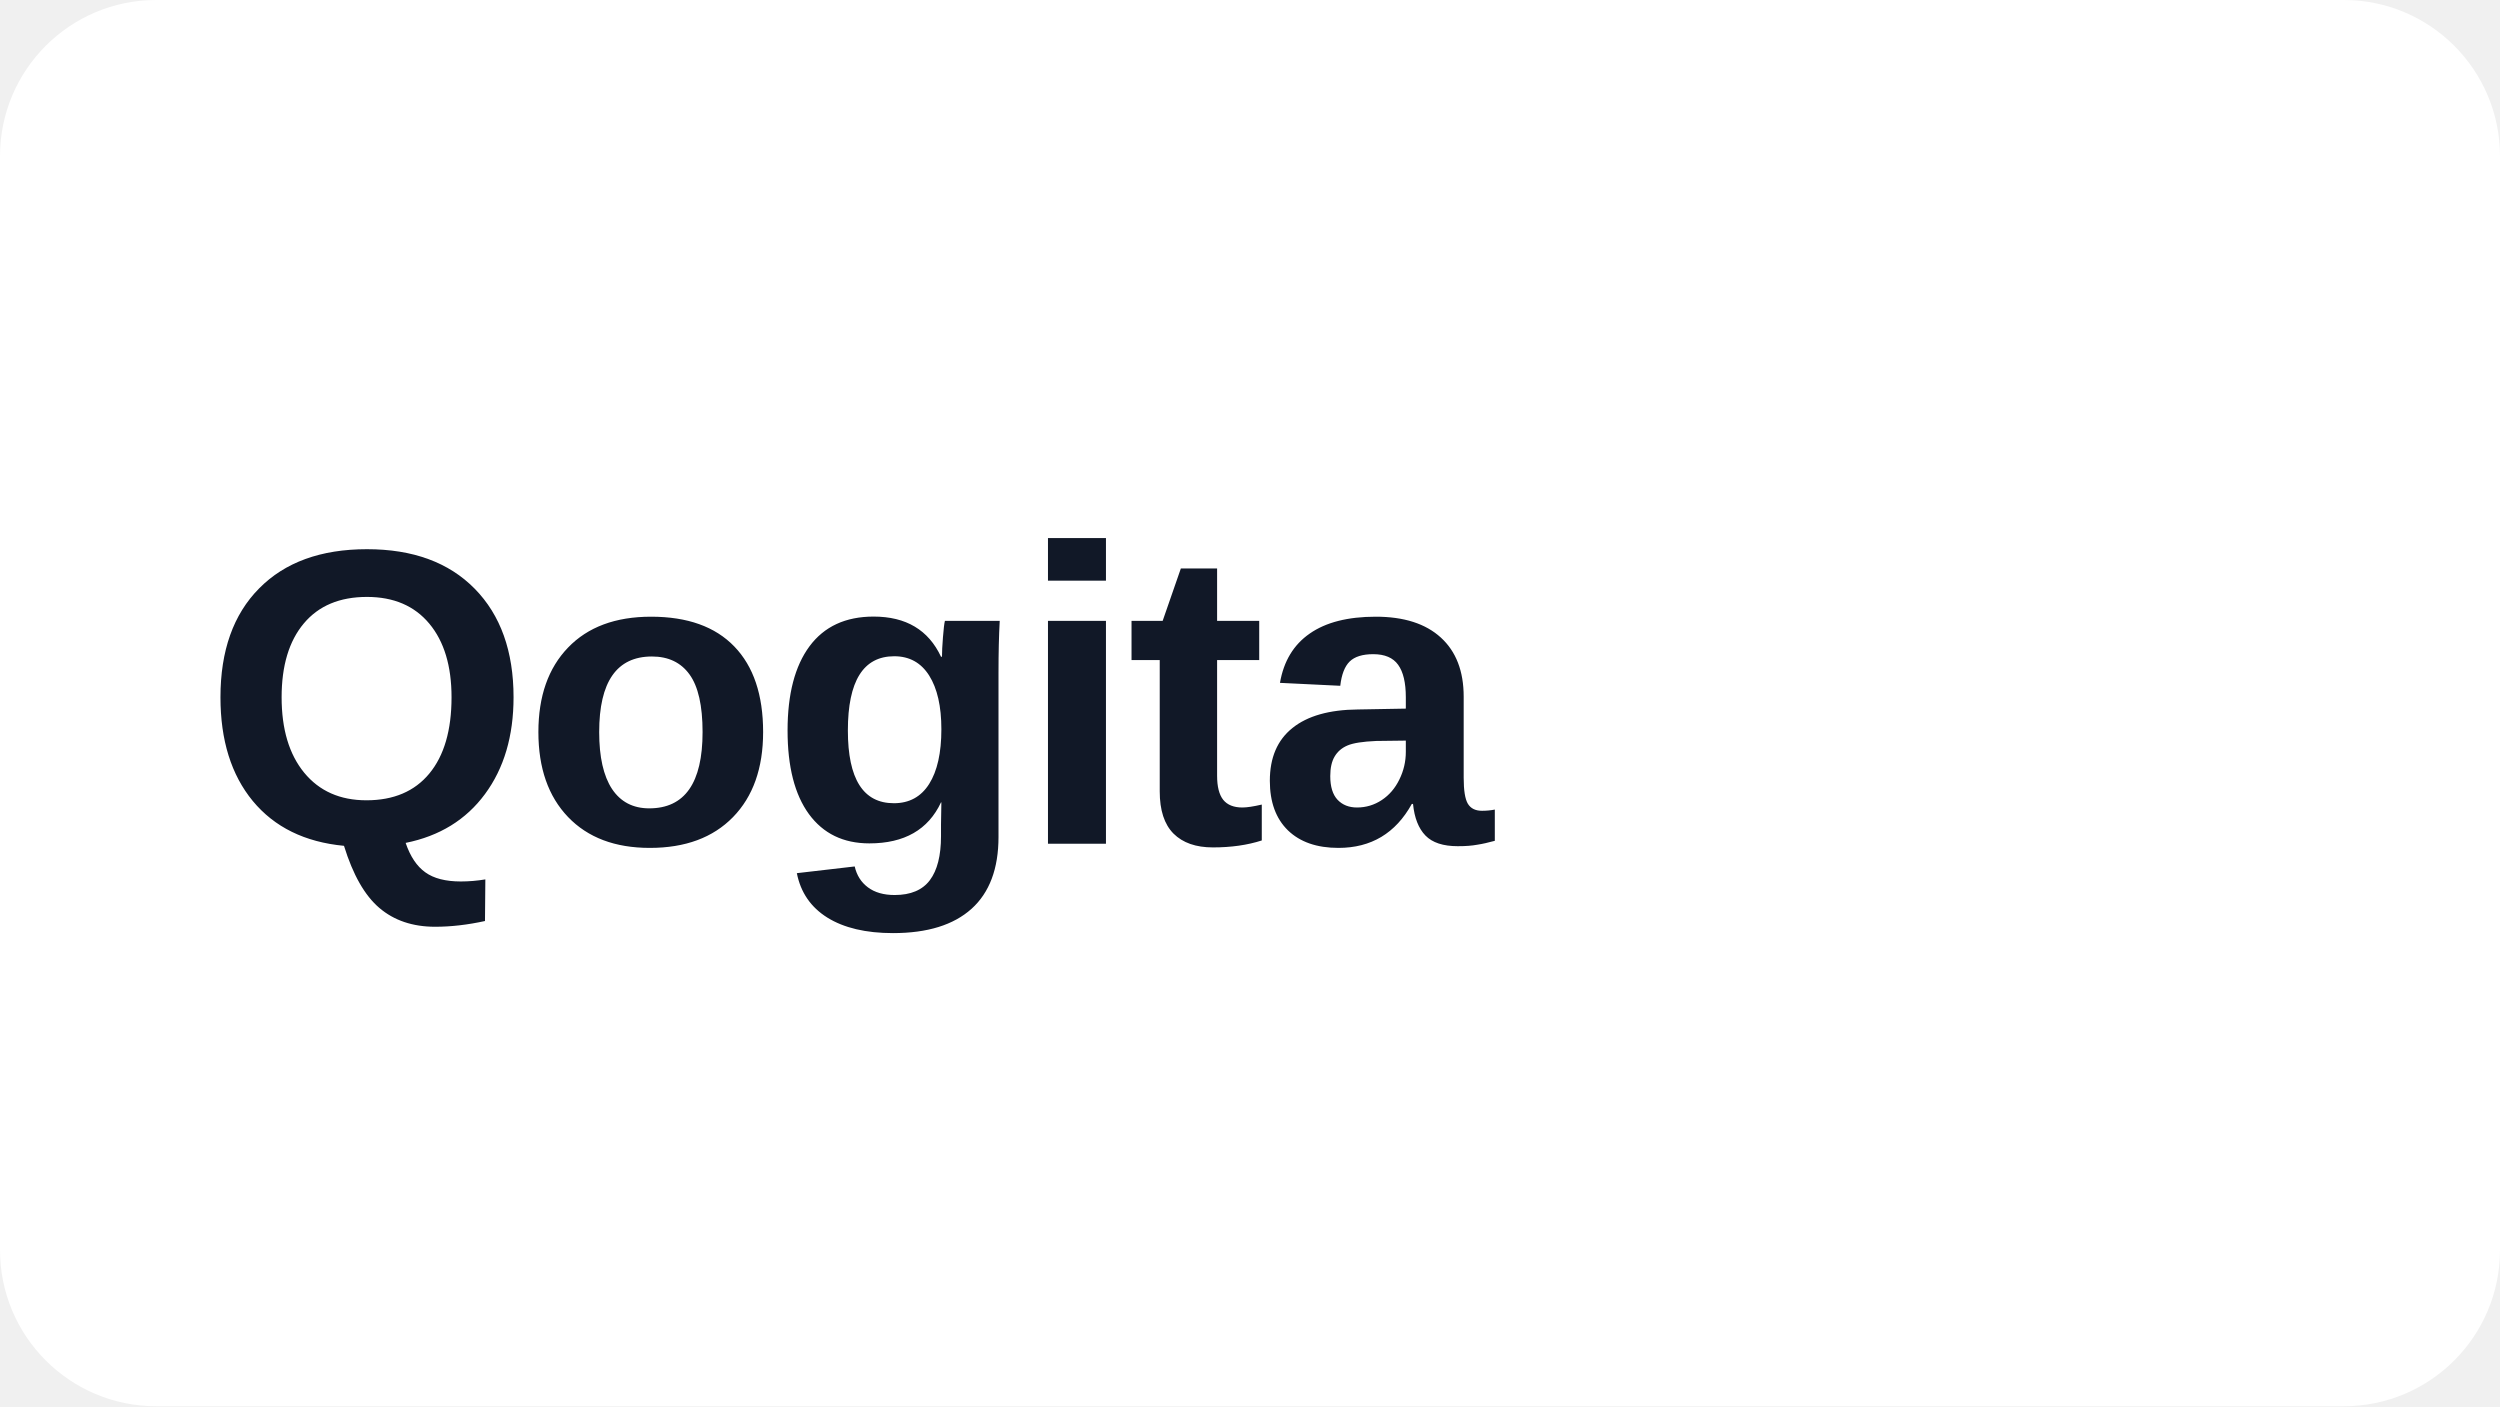
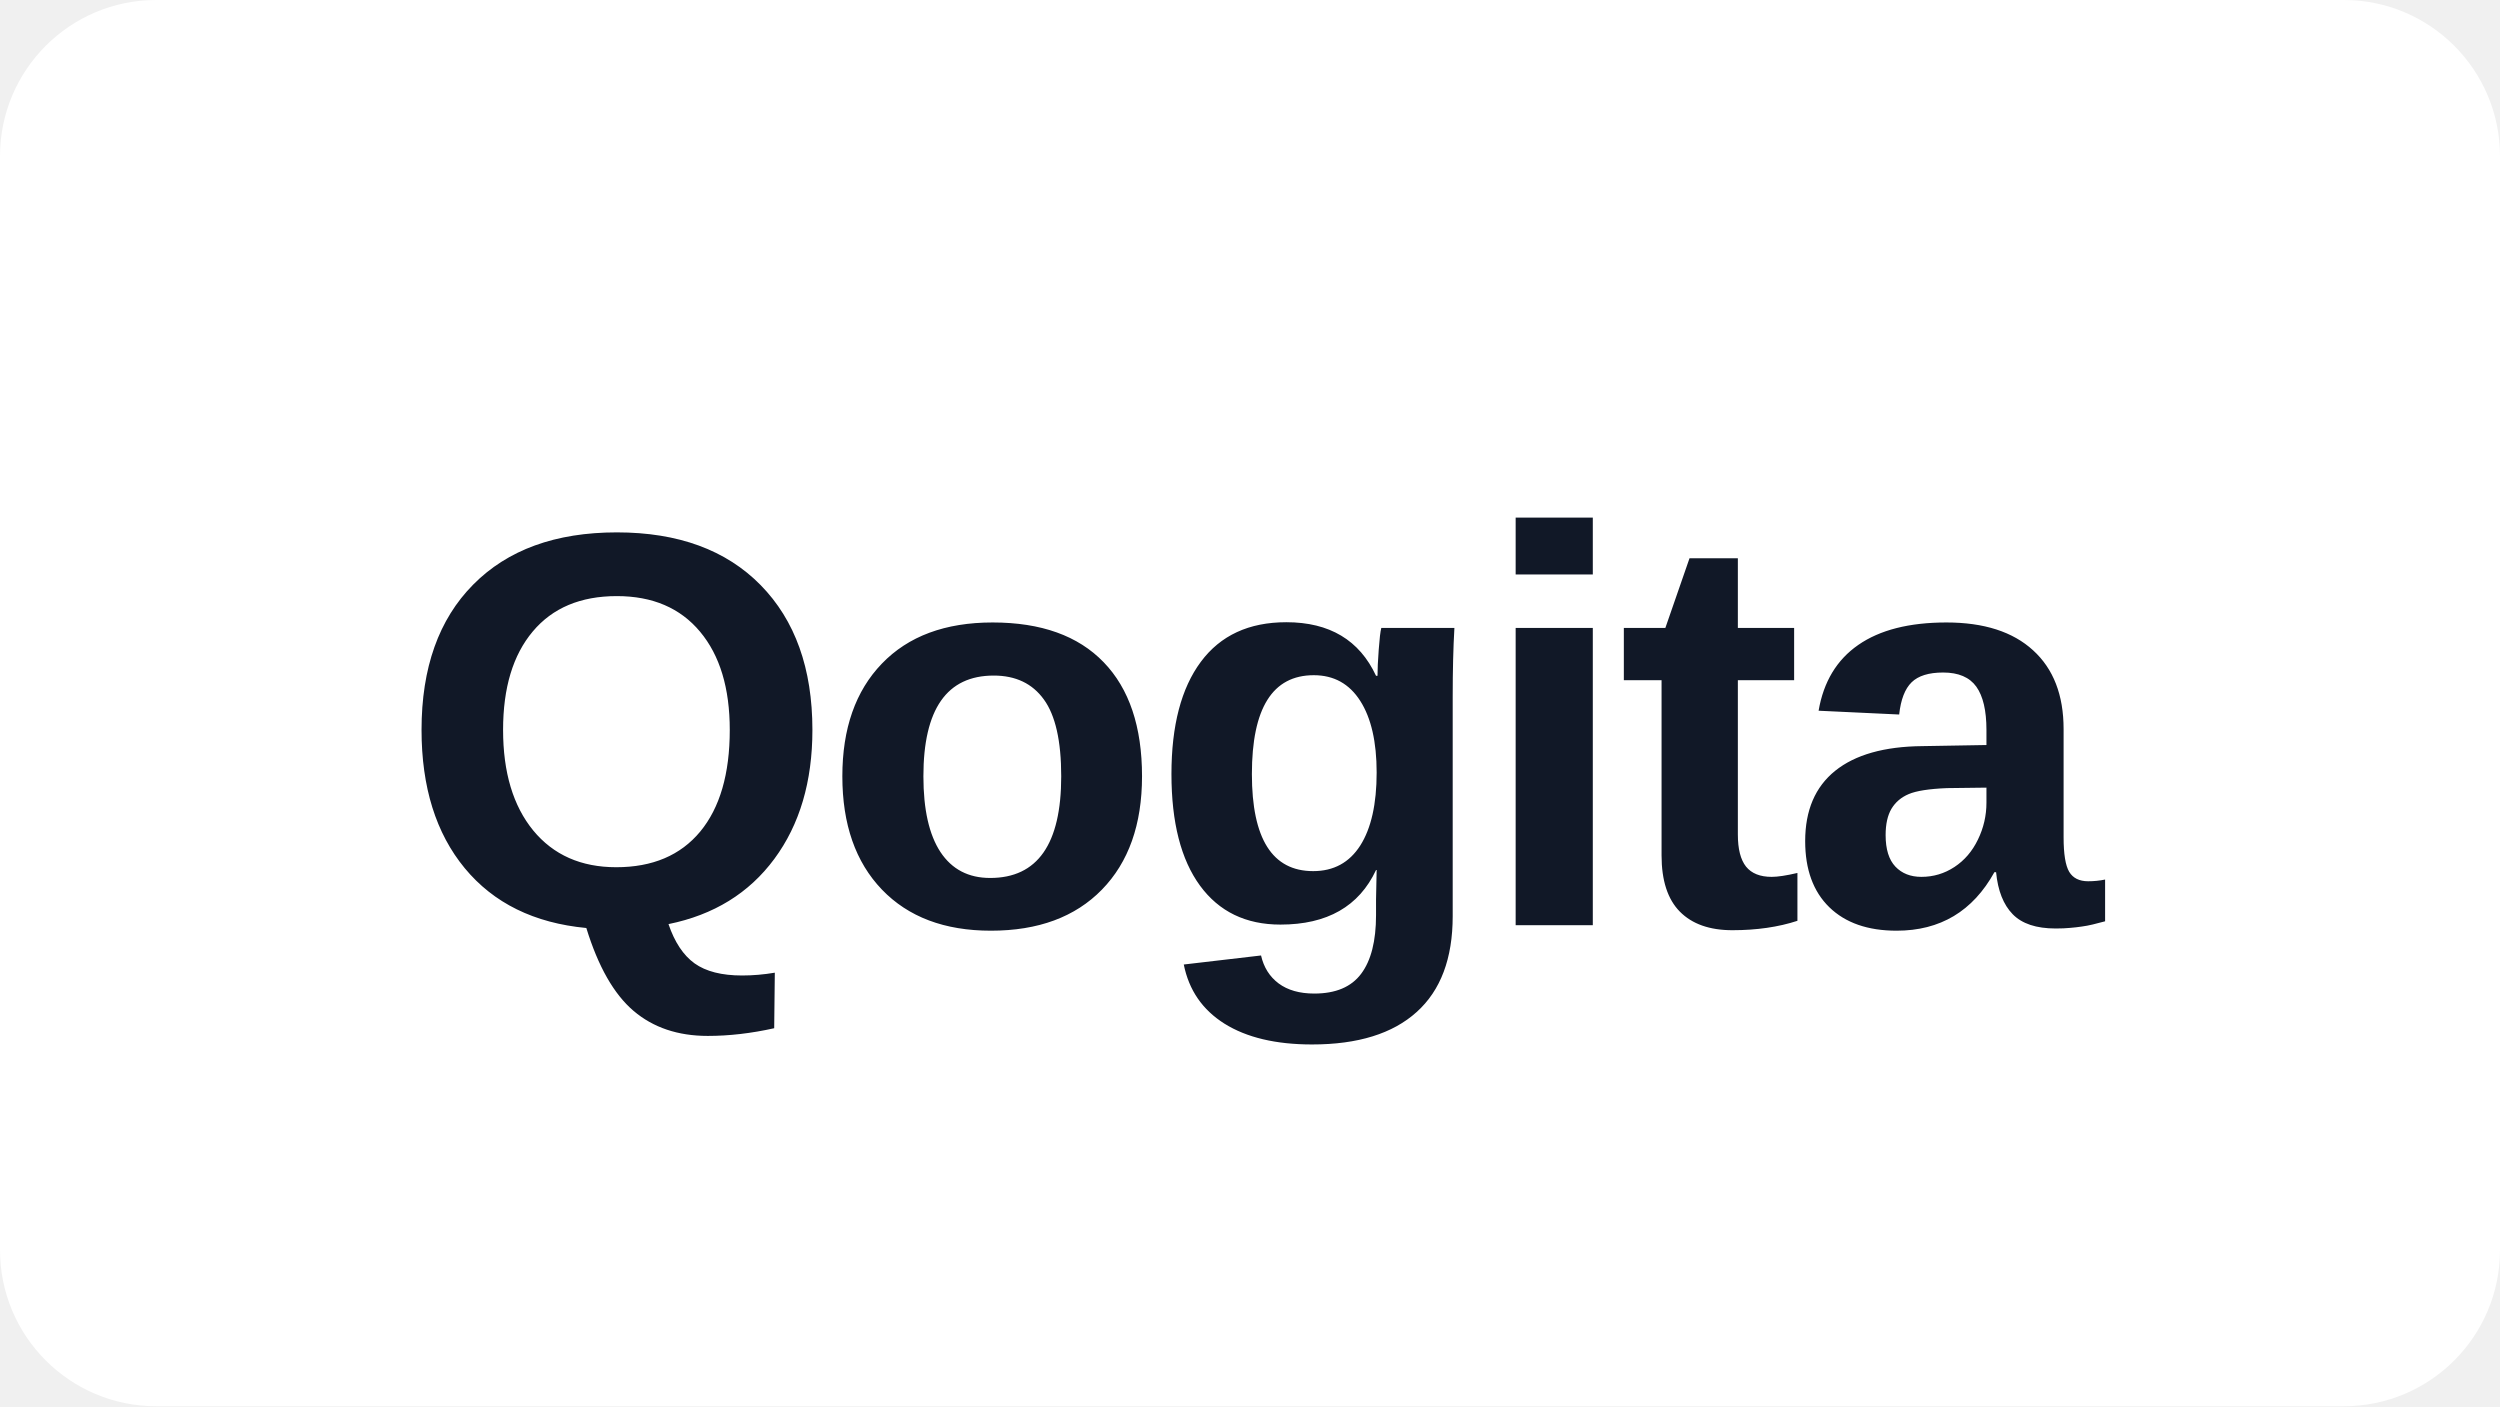
<svg xmlns="http://www.w3.org/2000/svg" width="320" height="180" viewBox="0 0 320 180" role="img" aria-label="Qogita">
  <rect width="320" height="180" rx="20" fill="#ffffff" />
-   <text x="26" y="108" fill="#111827" font-family="Arial, Helvetica, sans-serif" font-size="54" font-weight="600" letter-spacing="-1.2">
+   <text x="160" y="98" fill="#111827" font-family="Arial, Helvetica, sans-serif" font-size="72" font-weight="700" letter-spacing="-2" text-anchor="middle" dominant-baseline="middle">
    Qogita
  </text>
</svg>
